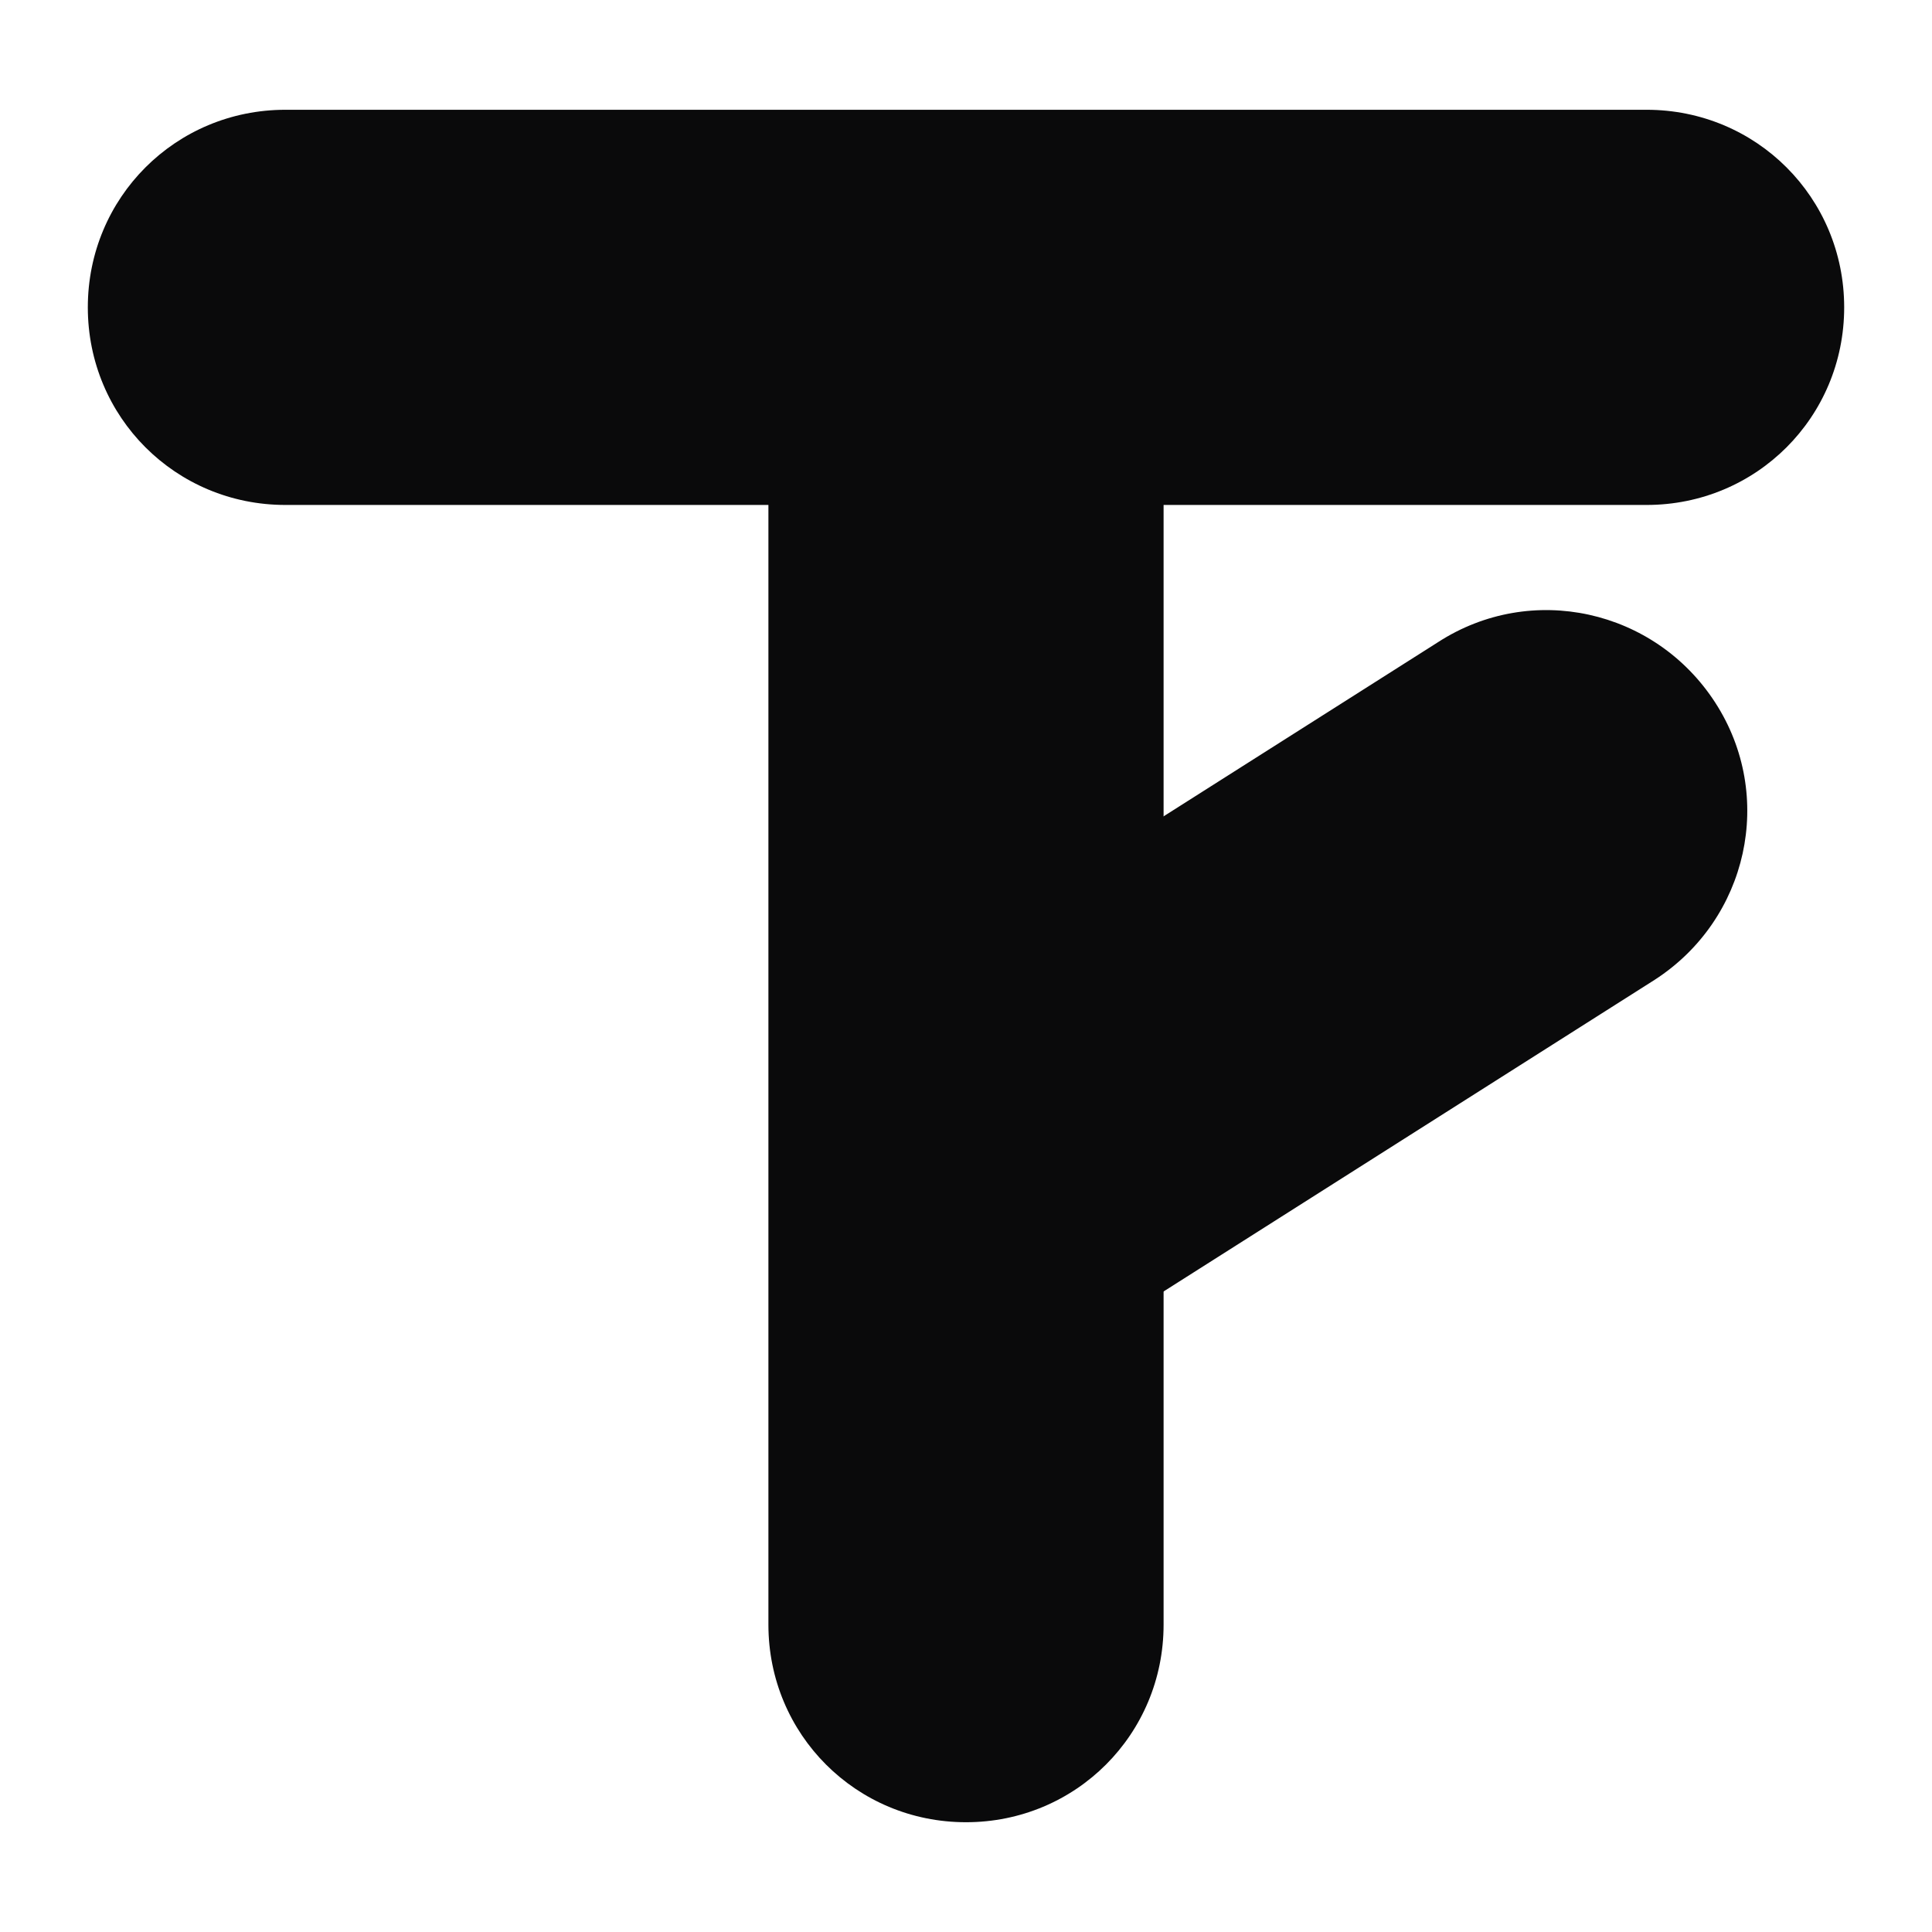
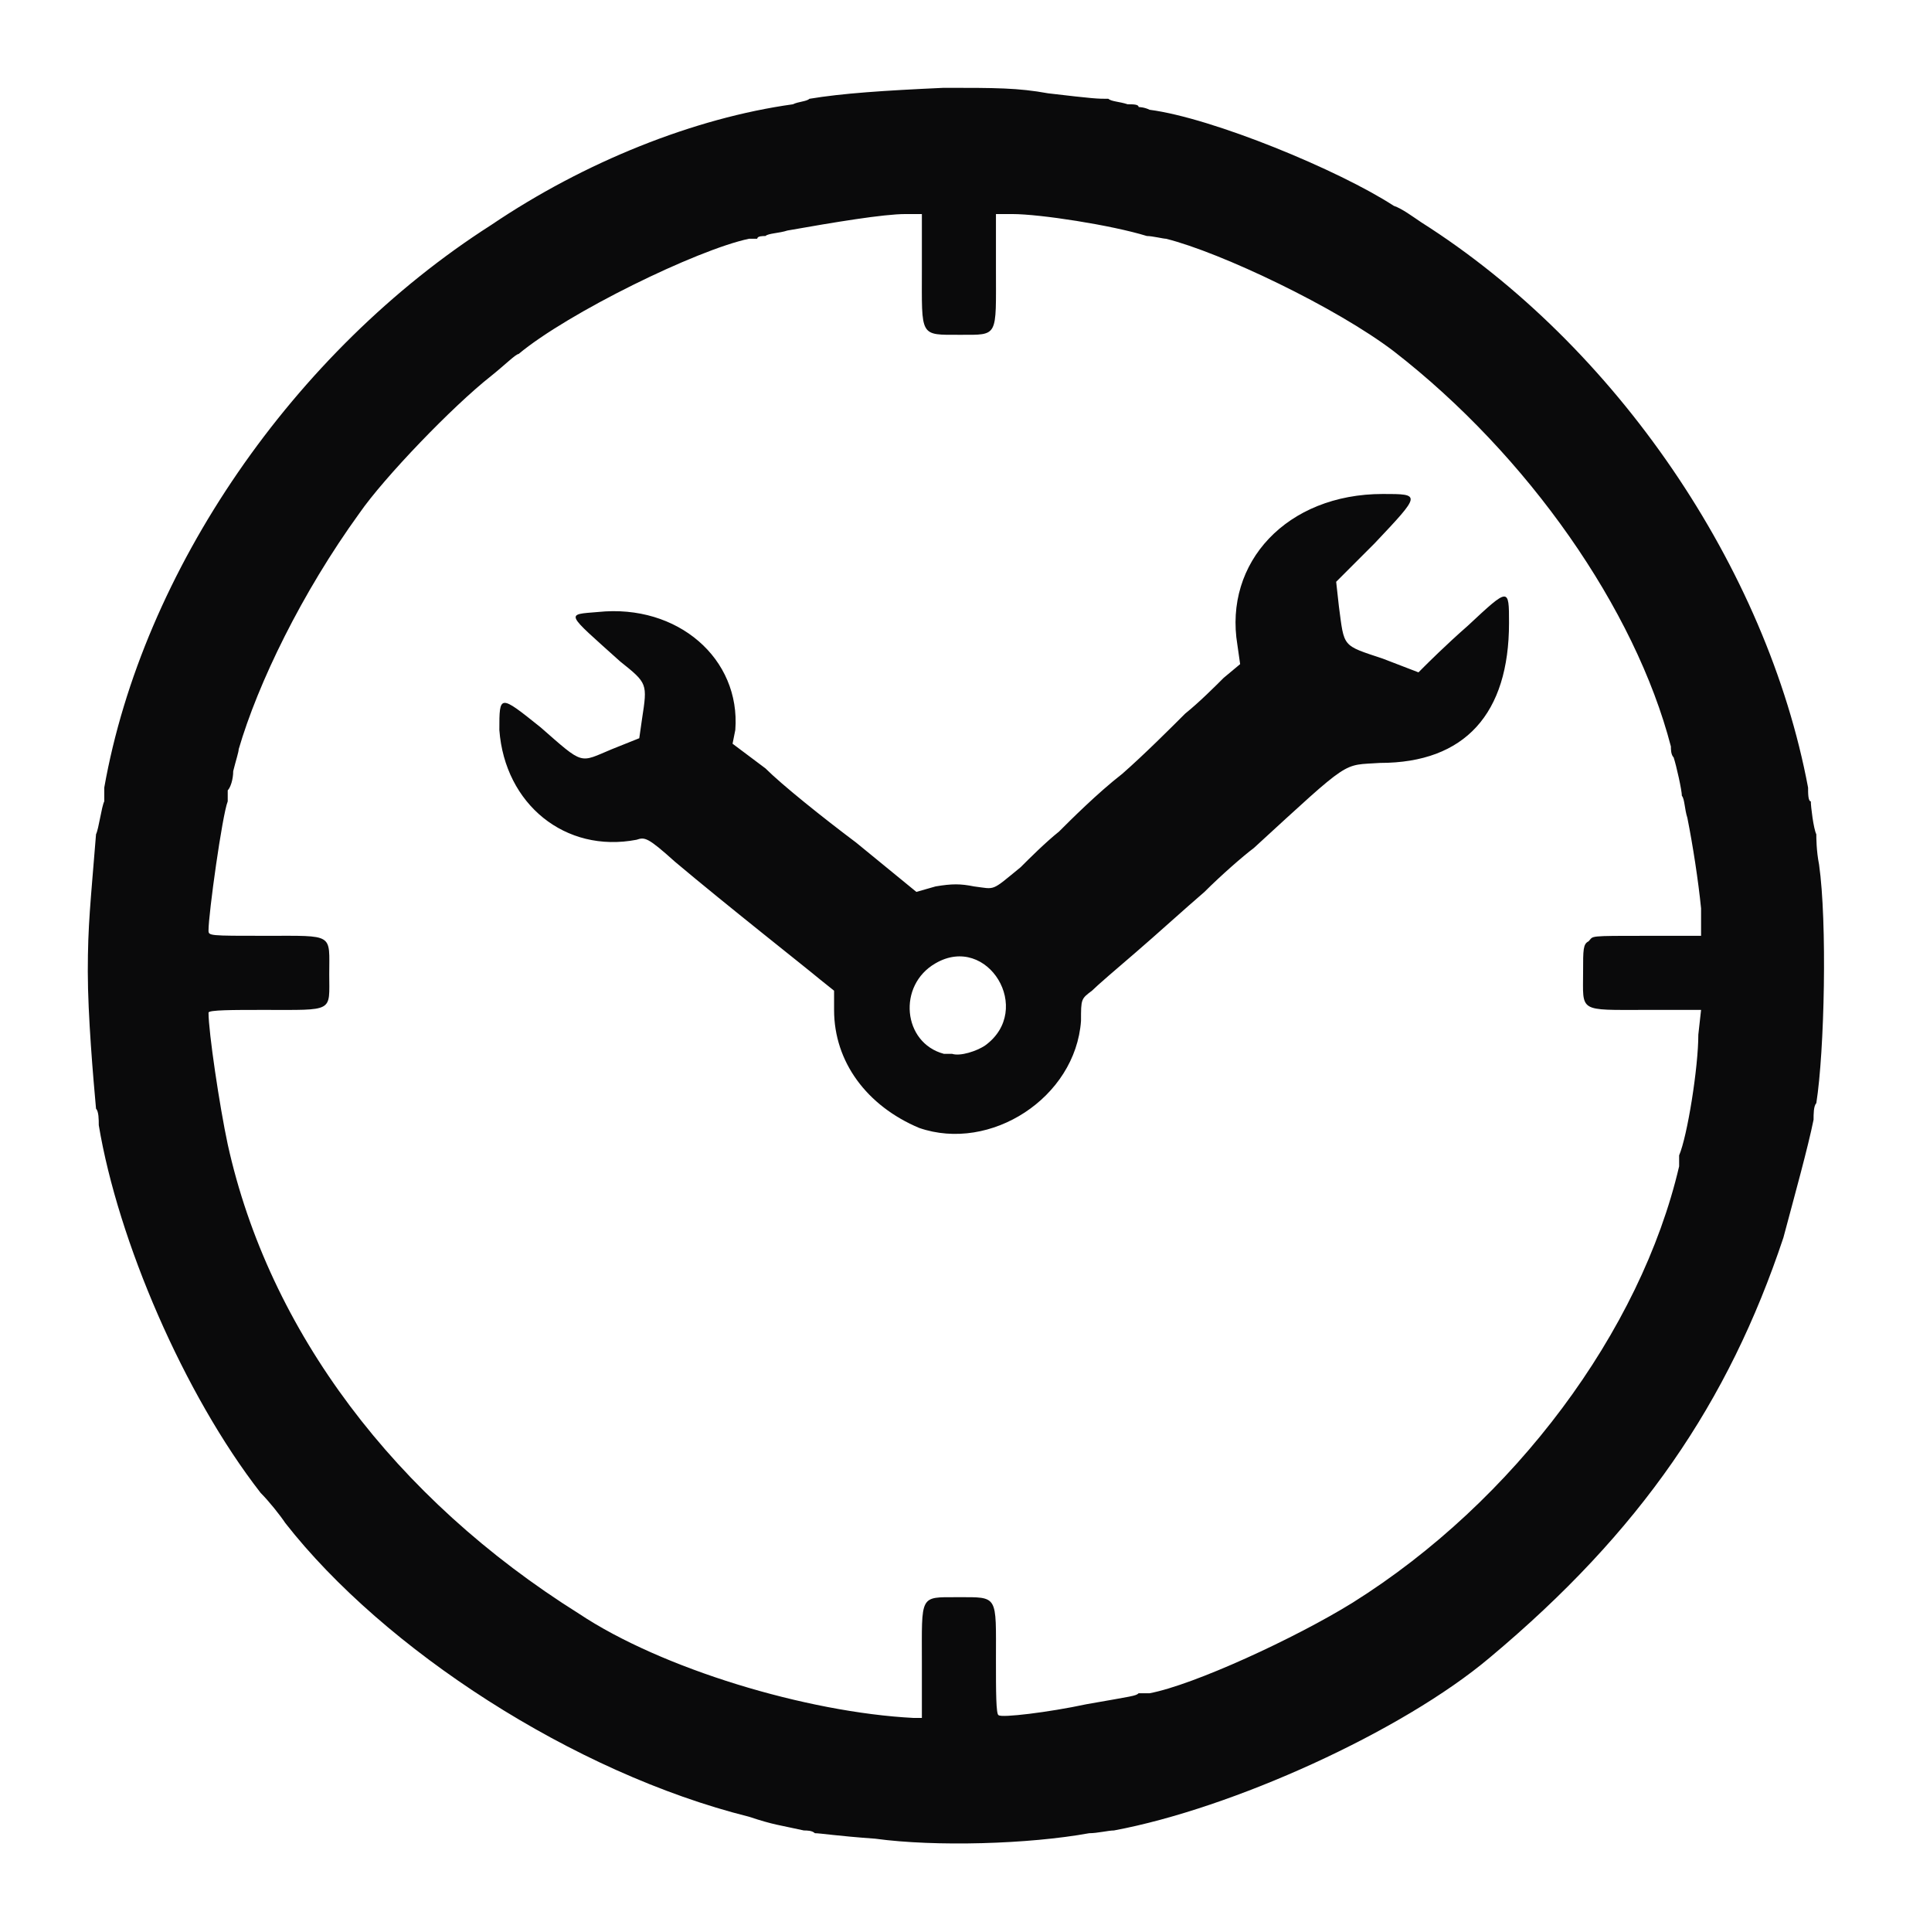
- <svg xmlns="http://www.w3.org/2000/svg" viewBox="0 0 704 704" color="#0A0A0B" role="img" aria-labelledby="title desc">
-   <path fill="currentColor" d="M104 40H600C640 40 672 72 672 112S640 184 600 184H424V592C424 632 392 664 352 664S280 632 280 592V184H104C64 184 32 152 32 112S64 40 104 40Z" />
-   <path fill="currentColor" d="M316 366L524 234C558 212 603 222 625 256C647 290 637 335 603 357L395 489C361 511 316 501 294 467C272 433 282 388 316 366Z" />
+ <svg xmlns="http://www.w3.org/2000/svg" viewBox="0 0 697 704" color="#0A0A0B" role="img" aria-labelledby="title desc">
+   <path fill="currentColor" d="M319 670 c-14 -1 -20 -2 -22 -2 -1 -1 -3 -1 -4 -1 -9 -2 -11 -2 -20 -5 -64 -16 -133 -61 -169 -107 -2 -3 -6 -8 -9 -11 -28 -36 -52 -92 -59 -134 0 -2 0 -5 -1 -6 -1 -11 -3 -34 -3 -50 0 -17 1 -25 3 -50 1 -2 2 -10 3 -12 0 0 0 -3 0 -5 14 -79 69 -159 141 -205 34 -23 74 -39 110 -44 2 -1 5 -1 6 -2 12 -2 27 -3 49 -4 19 0 27 0 38 2 17 2 18 2 22 2 1 1 4 1 7 2 2 0 4 0 4 1 0 0 2 0 4 1 23 3 69 22 89 35 3 1 7 4 10 6 71 45 126 126 141 206 0 2 0 5 1 5 0 2 1 10 2 12 0 1 0 6 1 11 3 21 2 68 -1 87 -1 1 -1 4 -1 6 -2 10 -7 28 -11 43 -20 60 -52 107 -107 153 -32 27 -94 55 -137 63 -2 0 -6 1 -9 1 -22 4 -56 5 -78 2z m17 -64 c0 -25 -1 -24 13 -24 15 0 14 -1 14 23 0 11 0 20 1 20 1 1 18 -1 32 -4 17 -3 18 -3 19 -4 0 0 2 0 4 0 16 -3 53 -20 74 -33 59 -37 105 -99 119 -159 0 -1 0 -3 0 -4 3 -7 7 -32 7 -44 l1 -9 -20 0 c-25 0 -23 1 -23 -14 0 -8 0 -10 2 -11 2 -2 -1 -2 22 -2 l19 0 0 -10 c-1 -10 -3 -23 -5 -33 -1 -3 -1 -7 -2 -8 0 -2 -2 -11 -3 -14 -1 -1 -1 -3 -1 -4 -13 -50 -52 -106 -101 -144 -21 -16 -63 -36 -83 -41 -1 0 -5 -1 -7 -1 -13 -4 -39 -8 -49 -8 l-6 0 0 20 c0 25 1 24 -13 24 -15 0 -14 1 -14 -24 l0 -20 -6 0 c-8 0 -26 3 -43 6 -3 1 -7 1 -8 2 -1 0 -3 0 -3 1 -1 0 -2 0 -3 0 -19 4 -66 27 -84 42 -1 0 -5 4 -10 8 -14 11 -39 37 -48 50 -21 29 -37 62 -44 86 0 1 -1 4 -2 8 0 3 -1 6 -2 7 0 1 0 3 0 4 -2 5 -7 41 -7 47 0 2 0 2 21 2 25 0 23 -1 23 14 0 14 2 13 -24 13 -11 0 -20 0 -20 1 0 7 4 34 7 48 15 68 61 129 128 171 30 20 83 36 122 38 l3 0 0 -20z M335 411 c-19 -8 -31 -24 -31 -43 l0 -7 -5 -4 c-6 -5 -34 -27 -53 -43 -10 -9 -11 -9 -14 -8 -26 5 -48 -13 -50 -40 0 -13 0 -13 15 -1 16 14 14 13 26 8 l10 -4 1 -7 c2 -13 2 -13 -8 -21 -20 -18 -20 -17 -8 -18 29 -3 52 17 50 43 l-1 5 12 9 c6 6 21 18 33 27 l22 18 7 -2 c6 -1 9 -1 14 0 8 1 6 2 17 -7 3 -3 9 -9 14 -13 4 -4 14 -14 23 -21 8 -7 18 -17 23 -22 5 -4 11 -10 14 -13 l6 -5 -1 -7 c-5 -30 18 -55 53 -55 14 0 14 0 -3 18 l-14 14 1 9 c2 15 1 14 16 19 l13 5 2 -2 c1 -1 8 -8 16 -15 15 -14 15 -14 15 -1 0 33 -16 51 -47 51 -14 1 -10 -2 -46 31 -4 3 -12 10 -18 16 -7 6 -18 16 -25 22 -7 6 -14 12 -16 14 -4 3 -4 3 -4 11 -2 28 -33 48 -59 39z m24 -30 c18 -13 1 -41 -18 -30 -14 8 -12 29 3 33 1 0 3 0 3 0 3 1 9 -1 12 -3z" />
</svg>
